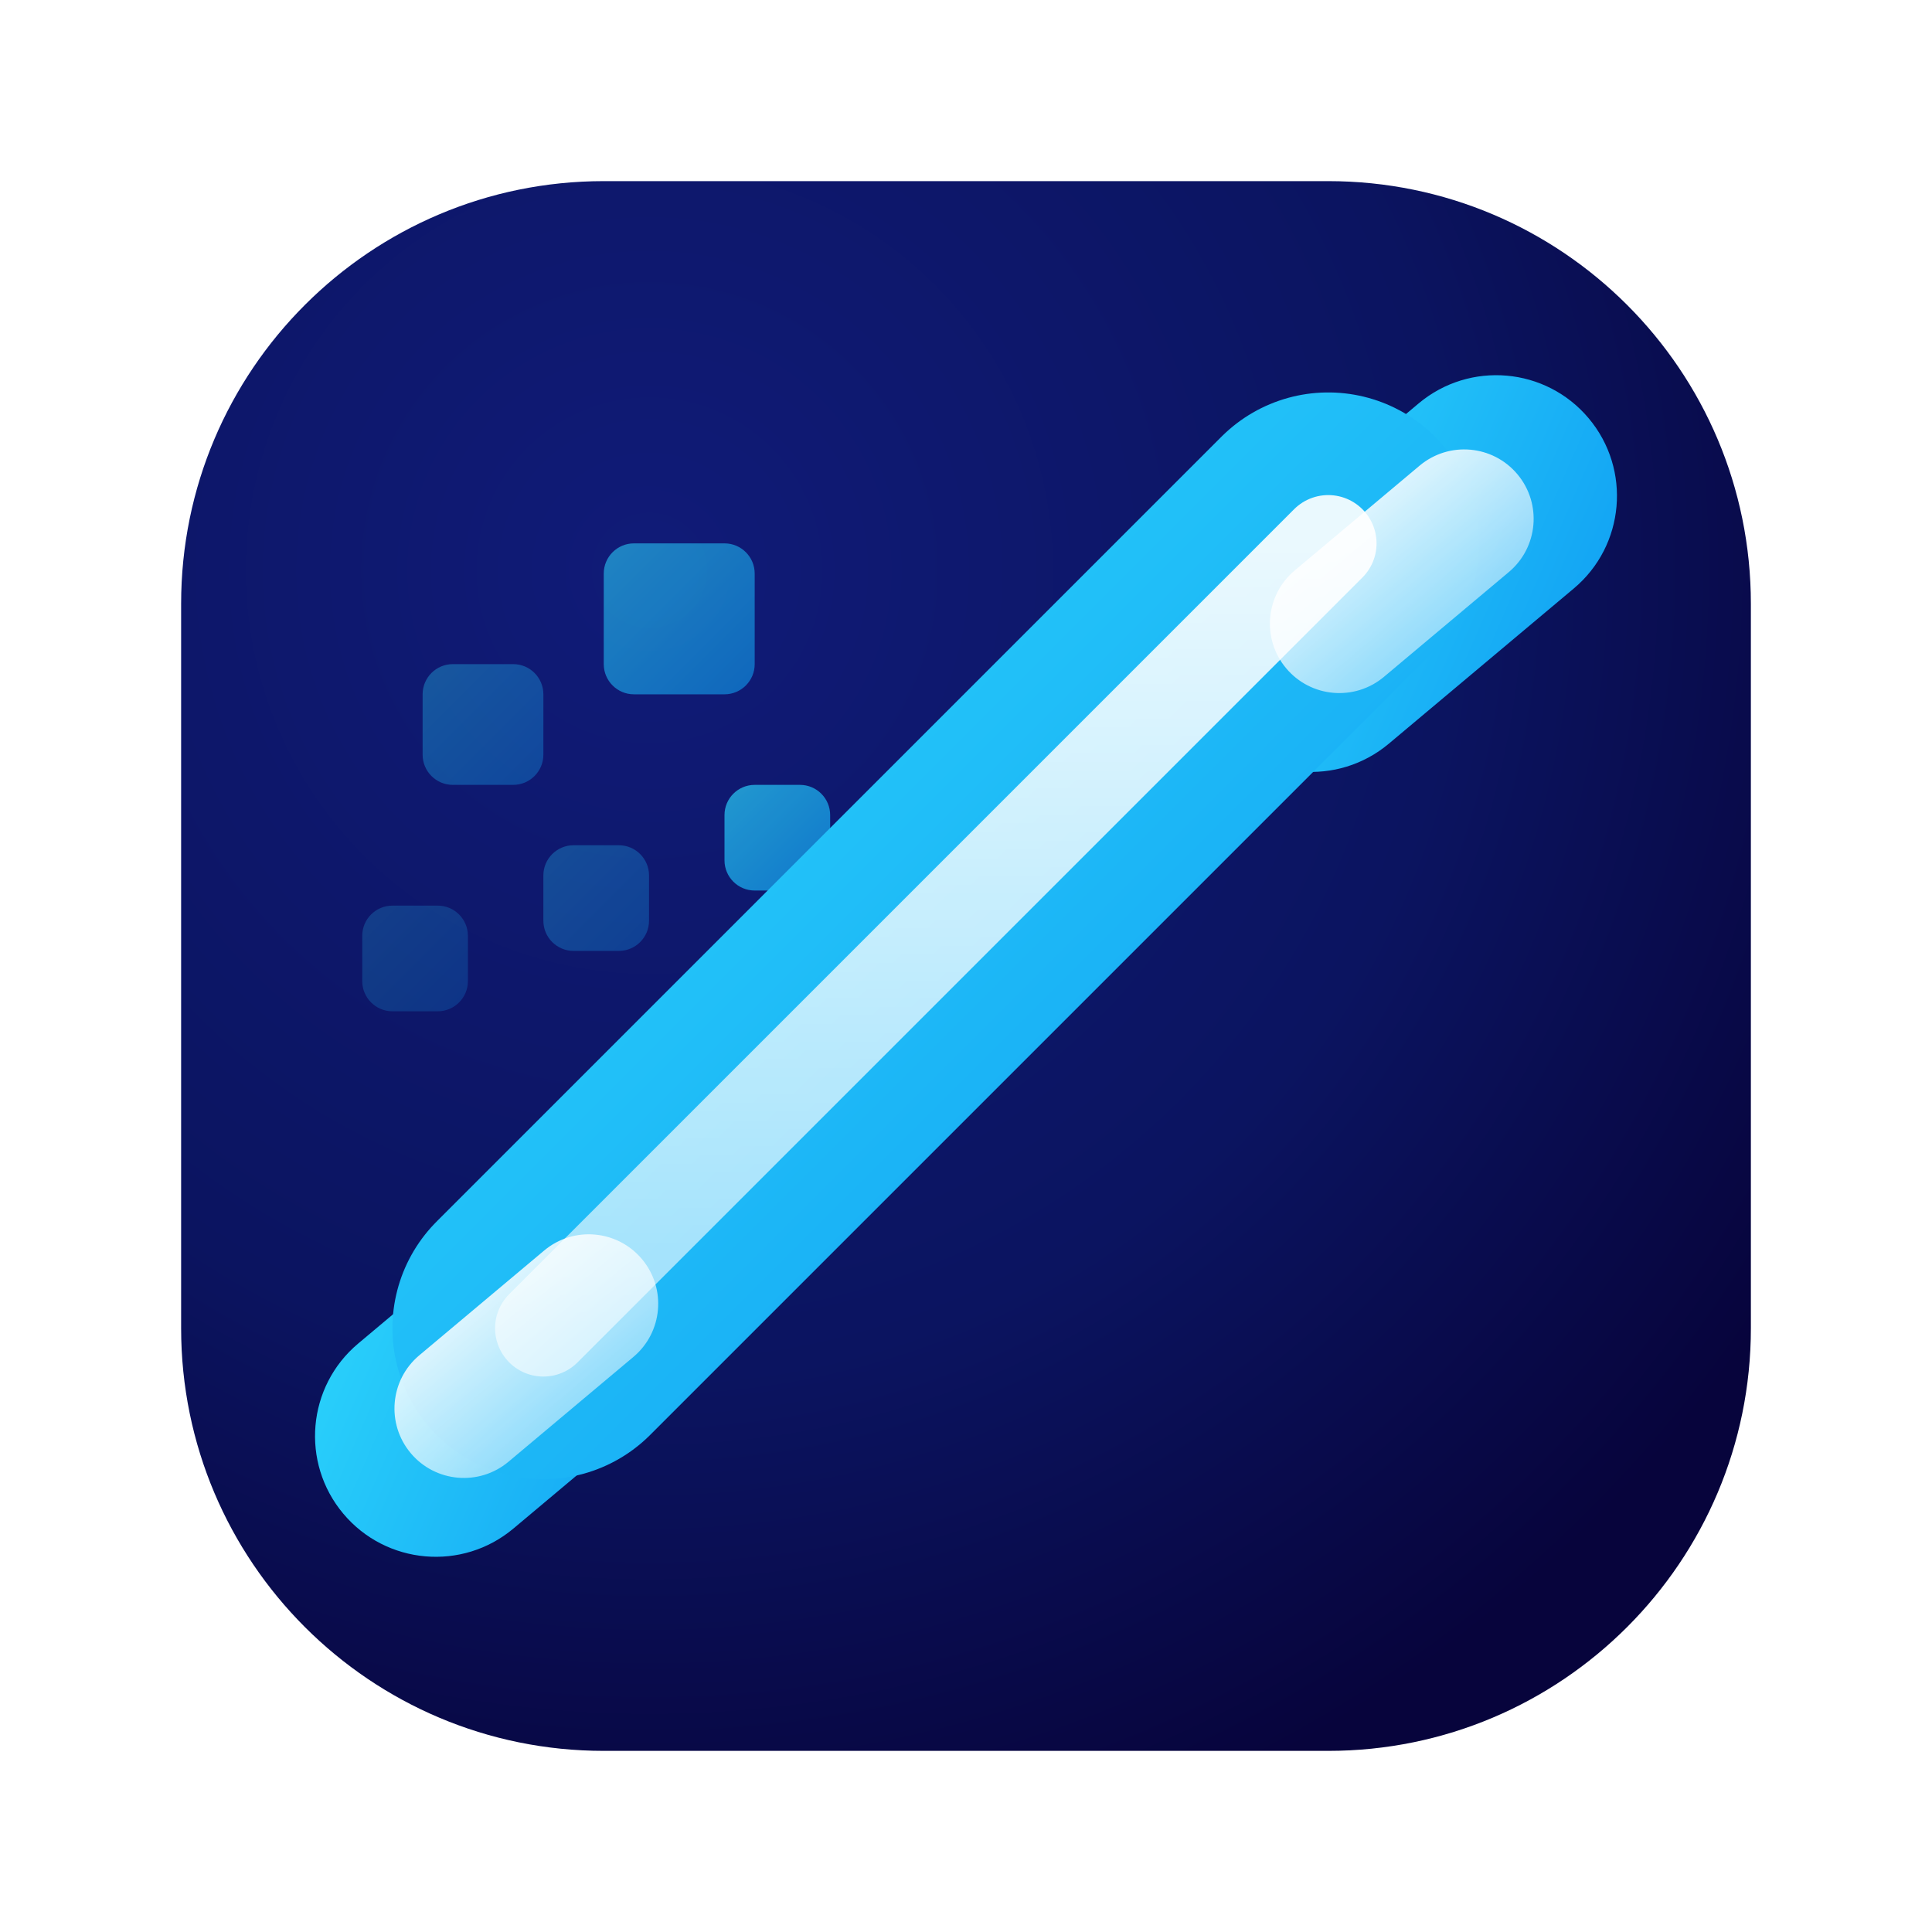
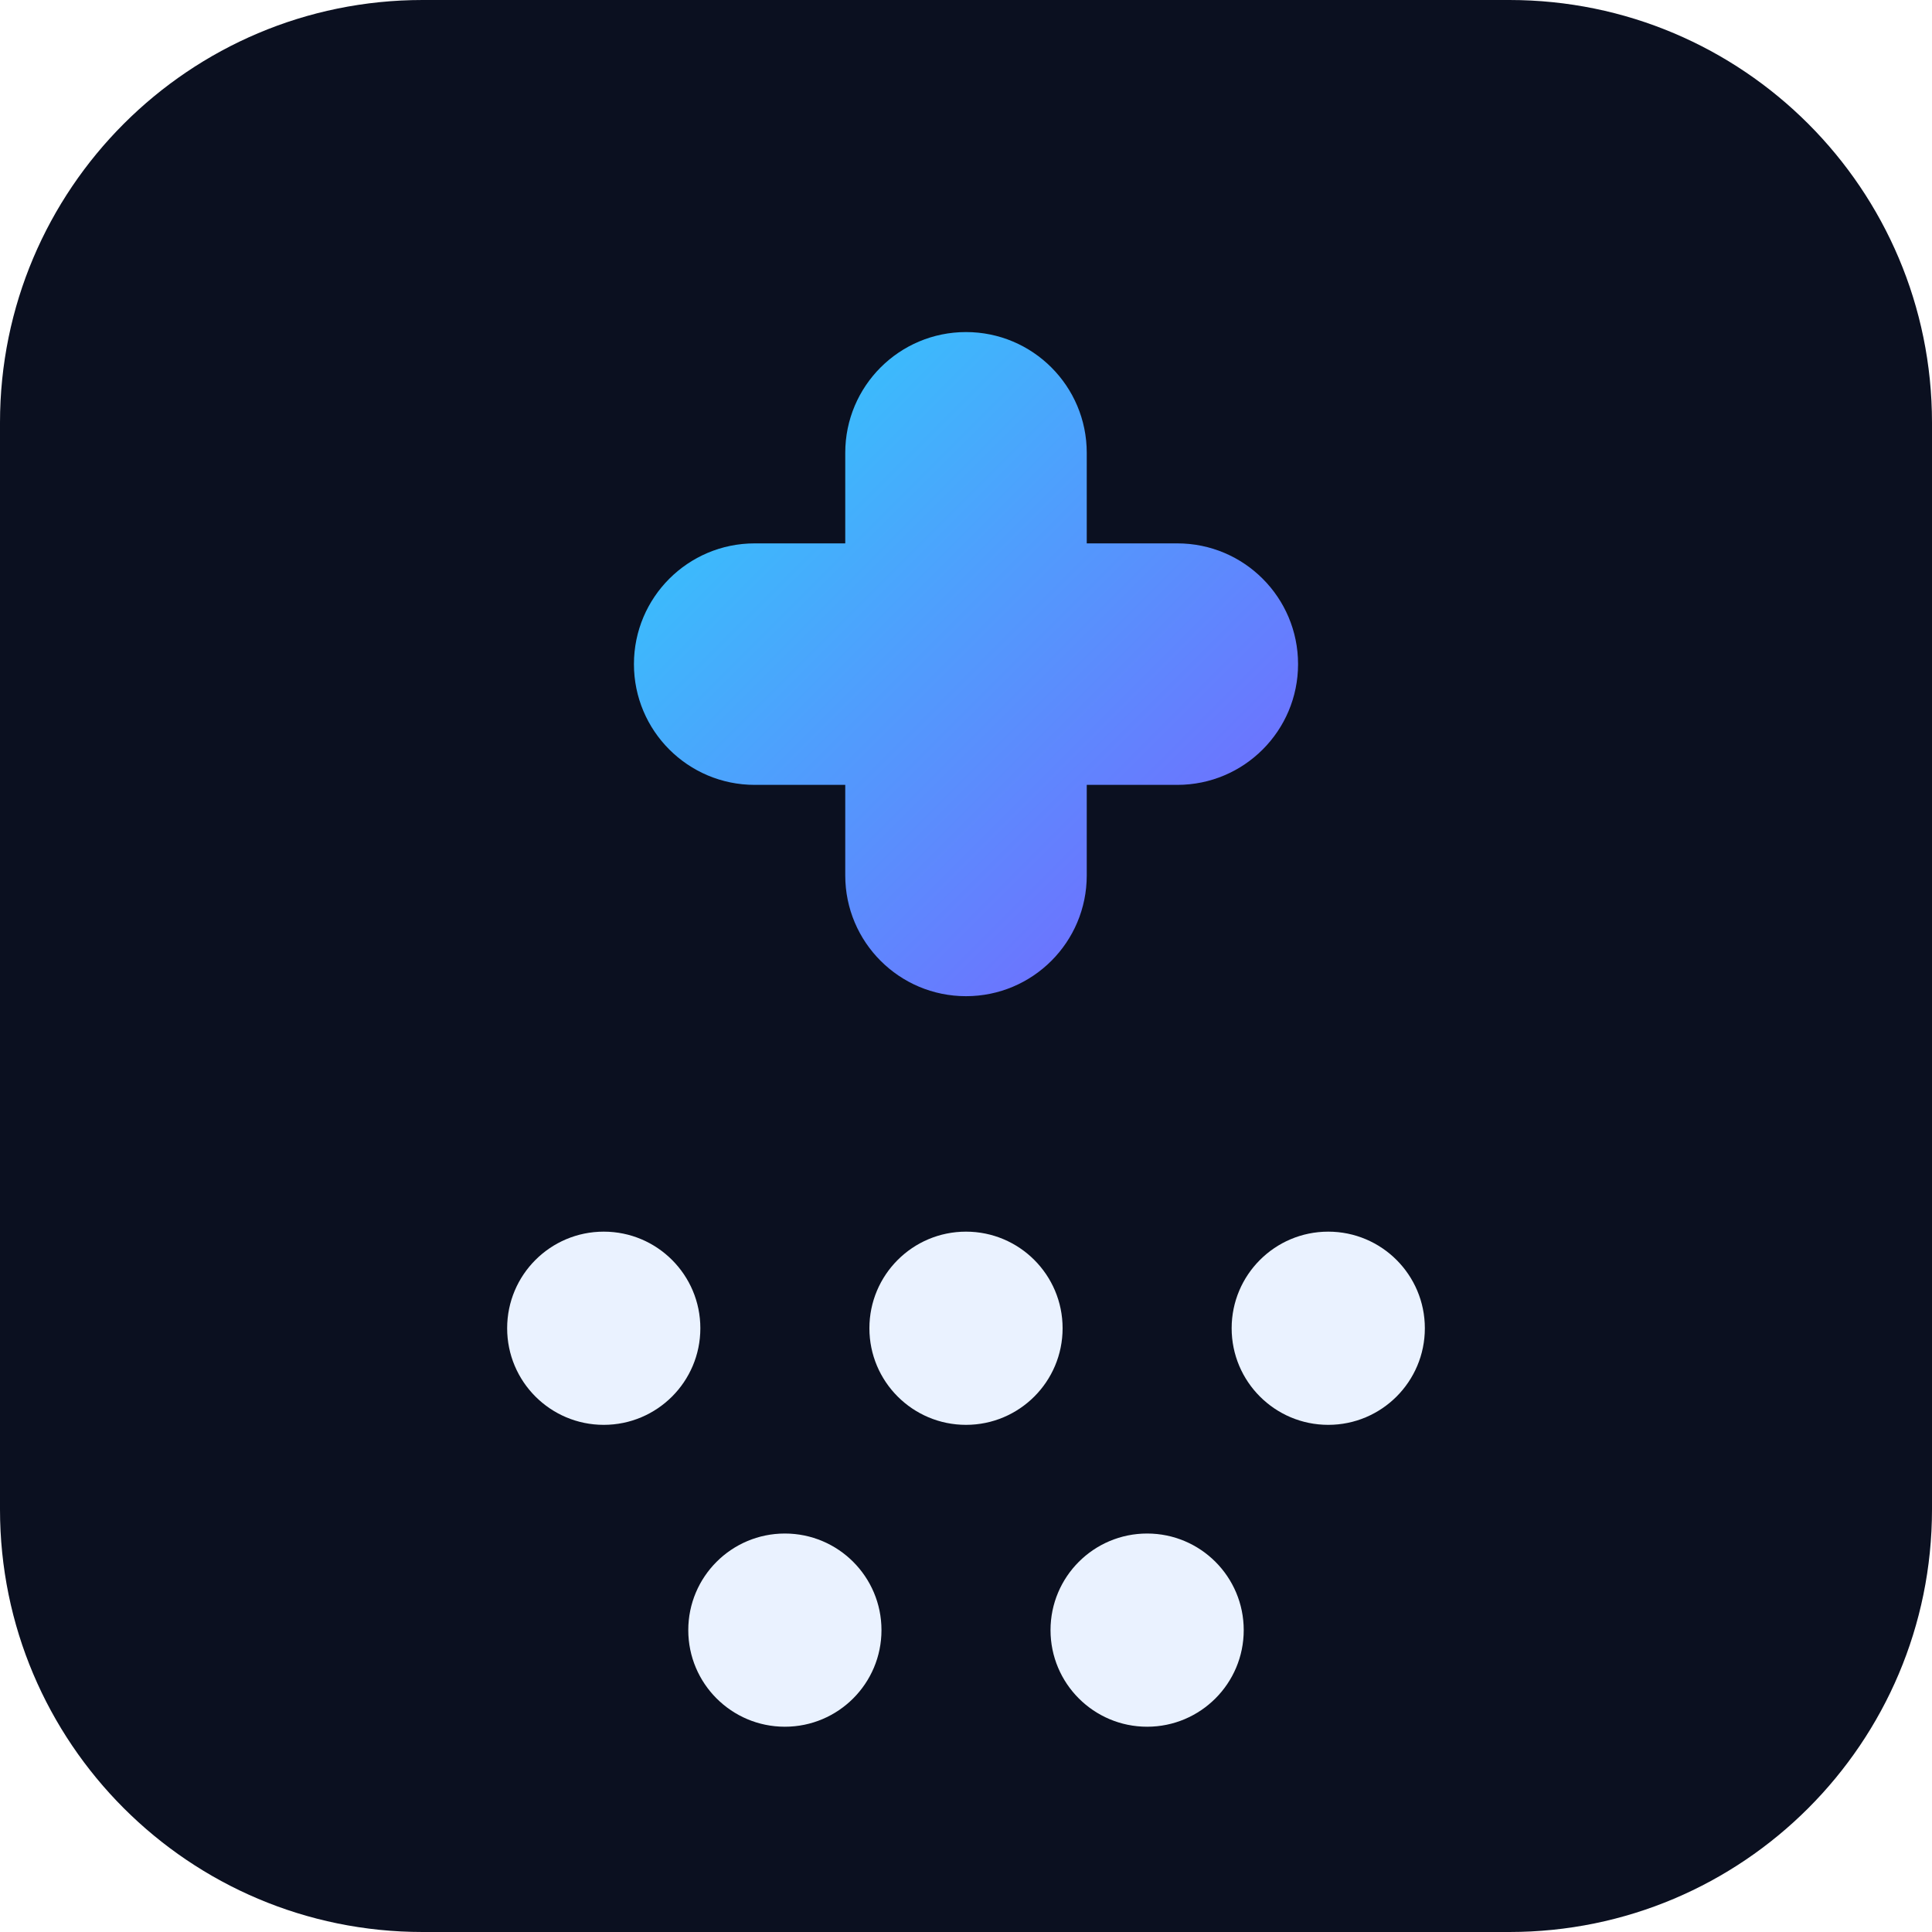
<svg xmlns="http://www.w3.org/2000/svg" width="256" height="256" viewBox="0 0 64 64" role="img" aria-label="e164">
  <defs>
-     <radialGradient id="bg" cx="30%" cy="25%" r="85%">
-       <stop offset="0%" stop-color="#101b78" />
-       <stop offset="60%" stop-color="#0b1460" />
-       <stop offset="100%" stop-color="#07043c" />
-     </radialGradient>
-     <linearGradient id="acc" x1="0" y1="0" x2="1" y2="1">
-       <stop offset="0%" stop-color="#2bd3fb" />
-       <stop offset="100%" stop-color="#11a1f3" />
-     </linearGradient>
-     <linearGradient id="hl" x1="0" y1="0" x2="0" y2="1">
-       <stop offset="0%" stop-color="#ffffff" stop-opacity="0.95" />
-       <stop offset="100%" stop-color="#ffffff" stop-opacity="0.60" />
+     <linearGradient id="g" x1="21" y1="11" x2="43" y2="33" gradientUnits="userSpaceOnUse">
+       <stop offset="0" stop-color="#2BD3FB" />
+       <stop offset="1" stop-color="#7C5CFF" />
    </linearGradient>
  </defs>
-   <rect x="6" y="6" width="52" height="52" rx="14" fill="url(#bg)" />
-   <g fill="url(#acc)" opacity="0.95">
-     <rect x="14" y="22" width="4" height="4" rx="1" opacity="0.35" />
-     <rect x="20" y="18" width="5" height="5" rx="1" opacity="0.60" />
-     <rect x="12" y="30" width="3.5" height="3.5" rx="1" opacity="0.22" />
-     <rect x="18" y="28" width="3.5" height="3.5" rx="1" opacity="0.30" />
-     <rect x="24" y="26" width="3.5" height="3.5" rx="1" opacity="0.72" />
+   <rect width="64" height="64" rx="14" fill="#0B1020" />
+   <rect x="28" y="11" width="8" height="22" rx="4" fill="url(#g)" />
+   <rect x="21" y="18" width="22" height="8" rx="4" fill="url(#g)" />
+   <g fill="#EAF2FF">
+     <circle cx="20" cy="44" r="3.2" />
+     <circle cx="32" cy="44" r="3.2" />
+     <circle cx="44" cy="44" r="3.2" />
+     <circle cx="26" cy="54" r="3.2" />
+     <circle cx="38" cy="54" r="3.2" />
  </g>
-   <rect x="38.5" y="15" width="16" height="8" rx="4" fill="url(#acc)" transform="rotate(-40 46.5 19)" />
-   <rect x="9.5" y="41" width="16" height="8" rx="4" fill="url(#acc)" transform="rotate(-40 17.5 45)" />
-   <path d="M44 18 C38 24, 34 28, 30 32 C26 36, 22 40, 18 44" fill="none" stroke="url(#acc)" stroke-width="10" stroke-linecap="round" stroke-linejoin="round" />
-   <path d="M44 18 C38 24, 34 28, 30 32 C26 36, 22 40, 18 44" fill="none" stroke="url(#hl)" stroke-width="3.2" stroke-linecap="round" stroke-linejoin="round" opacity="0.95" />
-   <rect x="41.5" y="16.6" width="10" height="4.6" rx="2.3" fill="url(#hl)" opacity="0.88" transform="rotate(-40 46.5 19)" />
-   <rect x="12.5" y="42.6" width="10" height="4.6" rx="2.3" fill="url(#hl)" opacity="0.88" transform="rotate(-40 17.5 45)" />
</svg>
